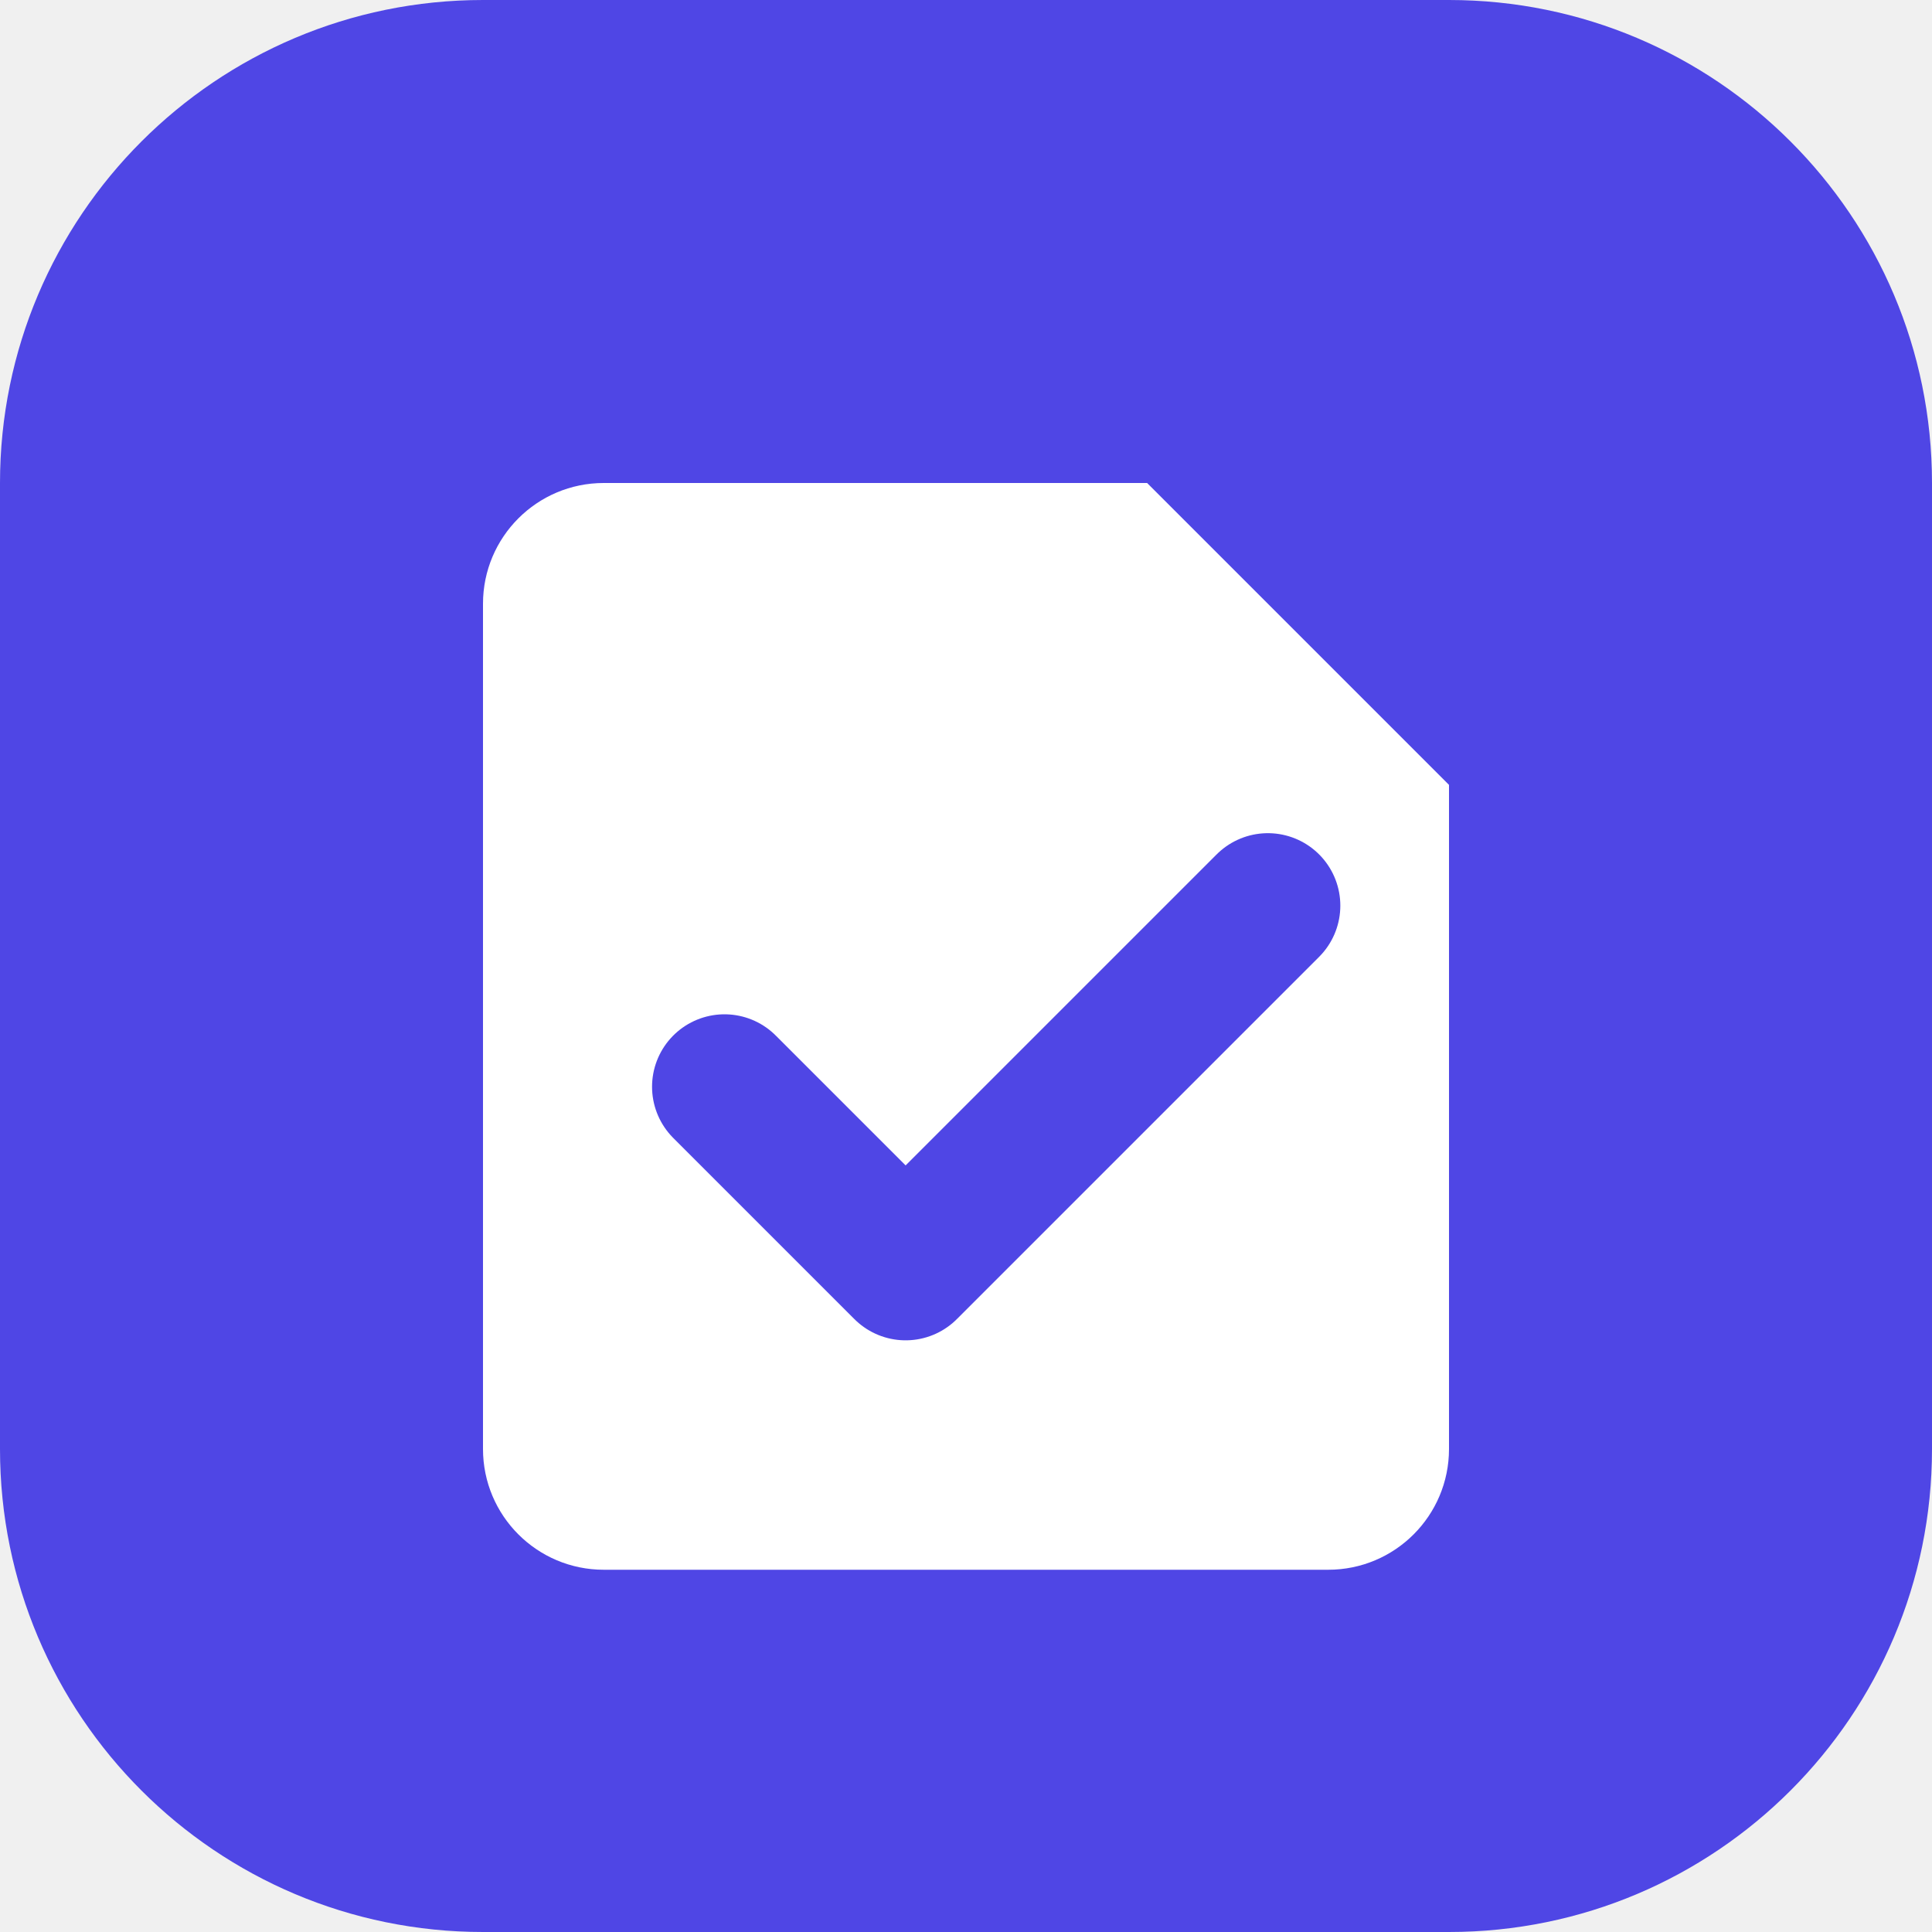
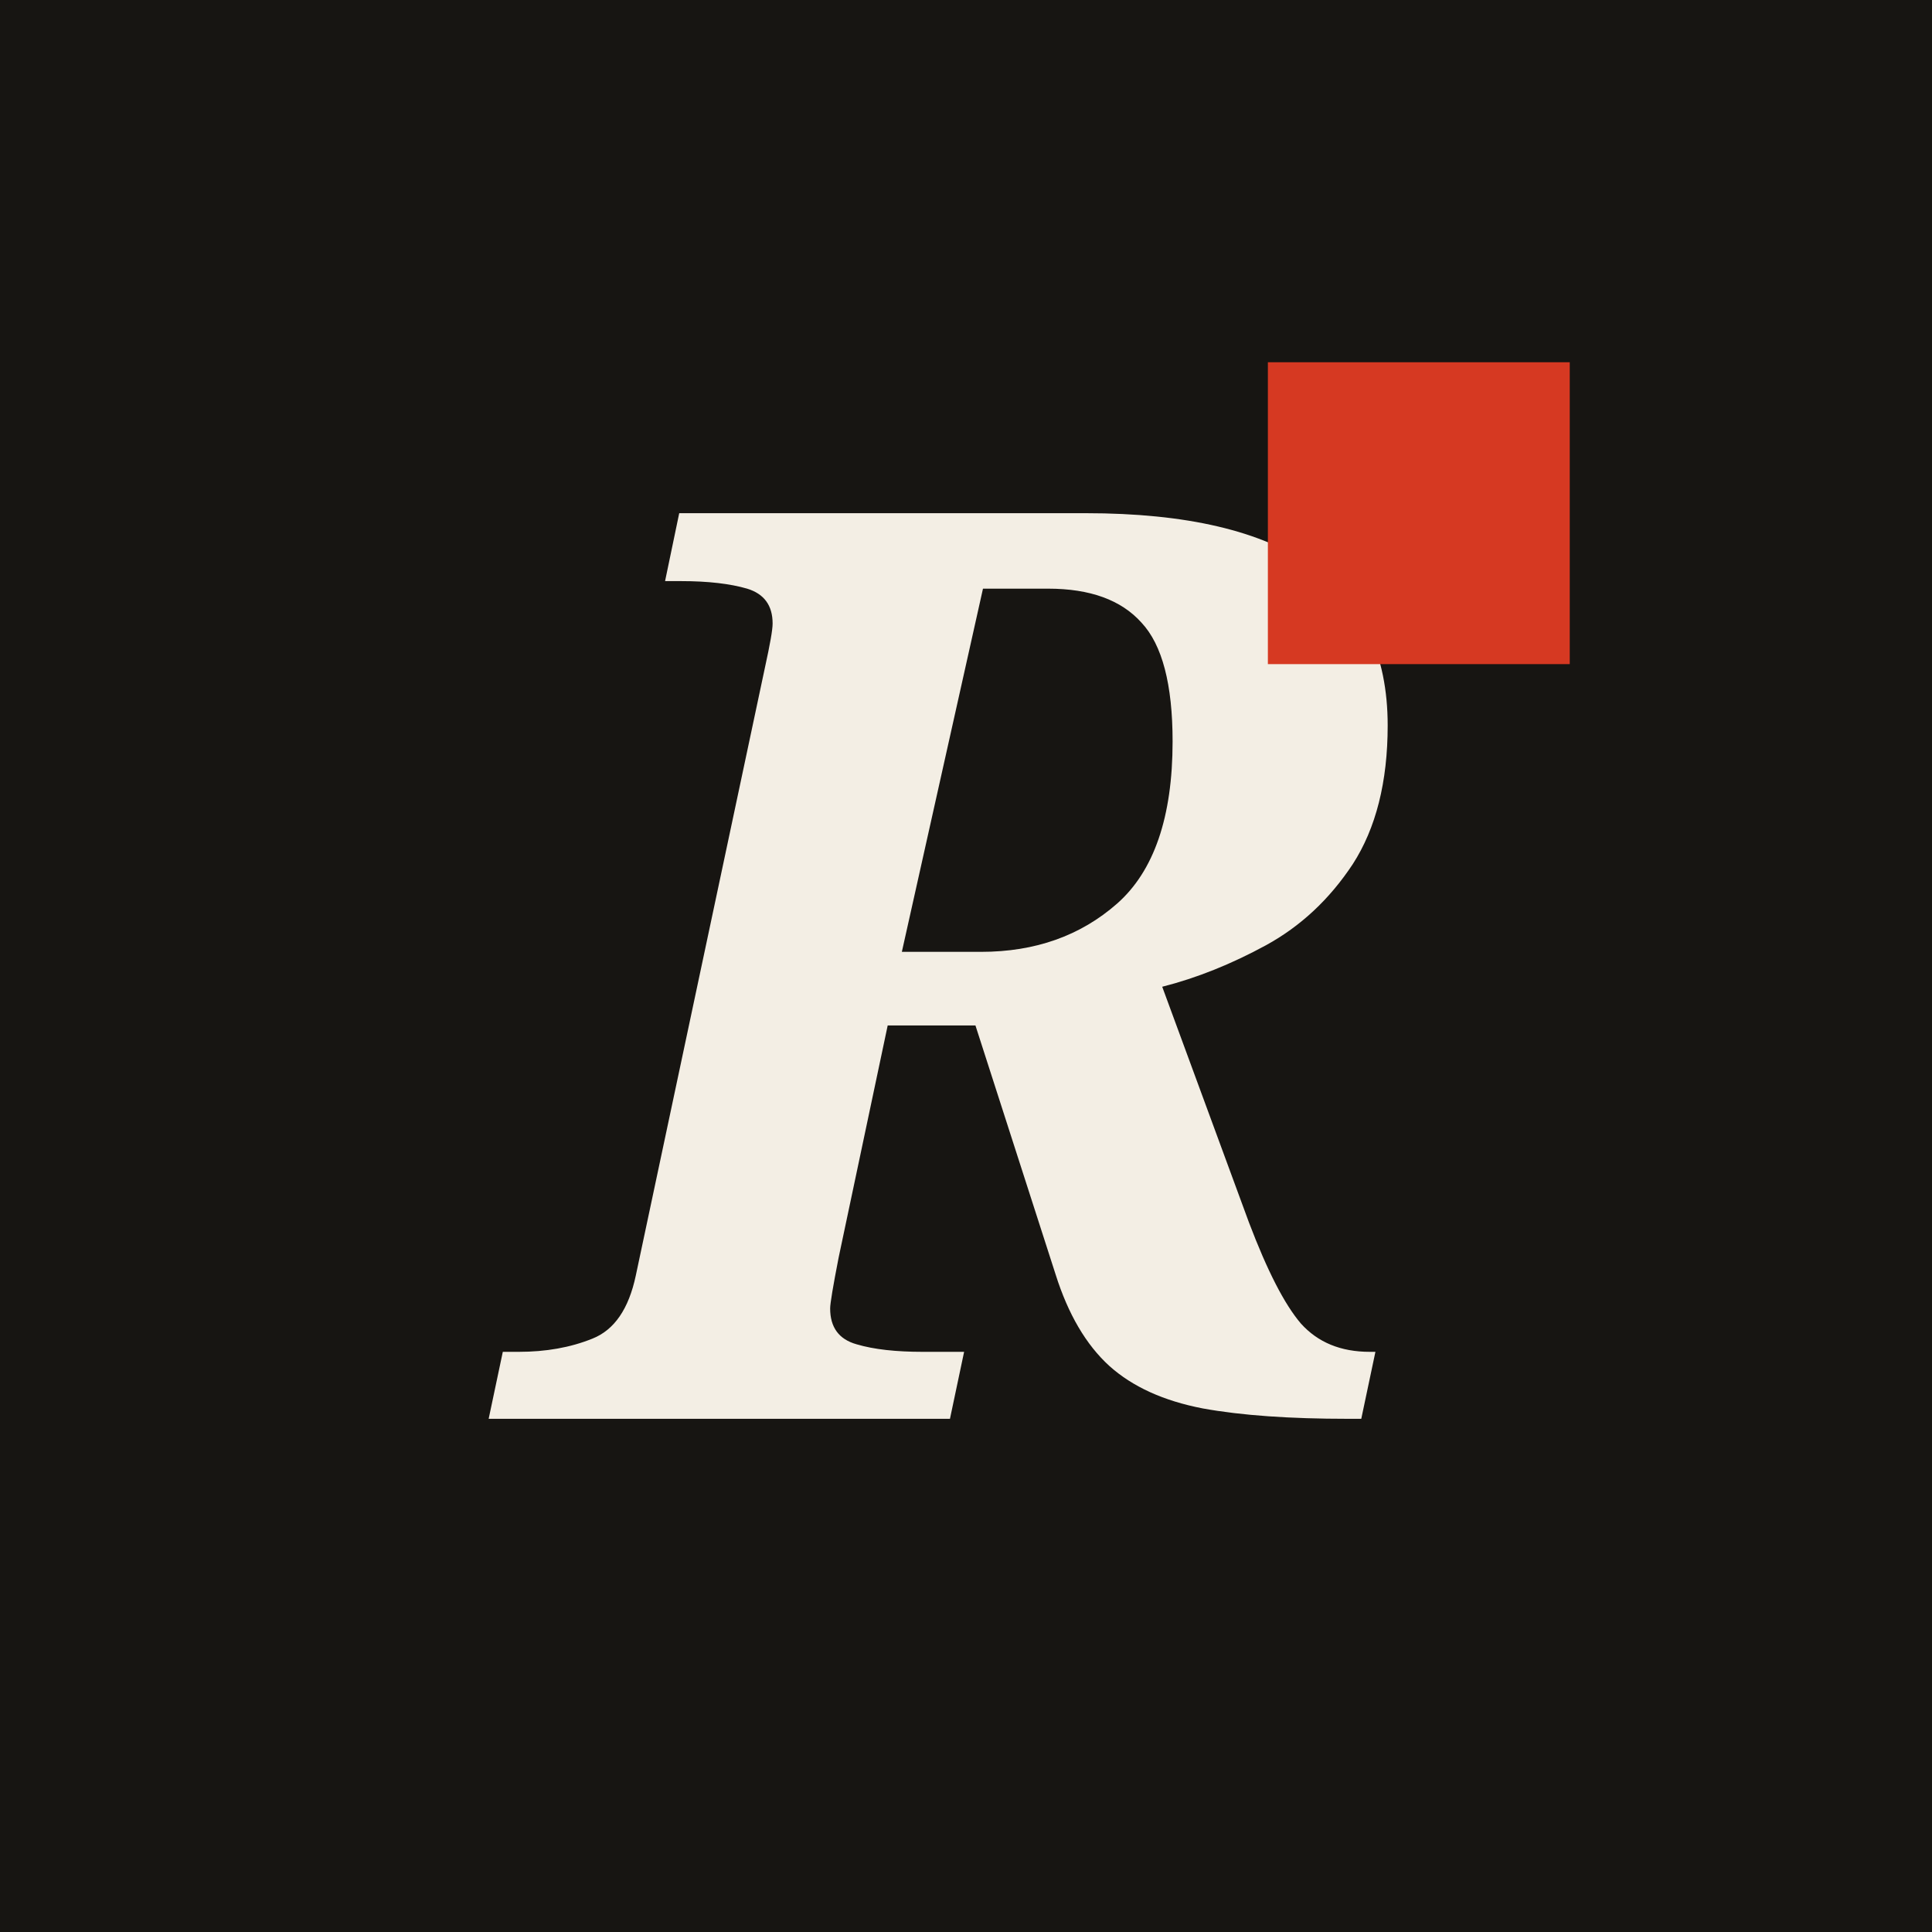
<svg xmlns="http://www.w3.org/2000/svg" viewBox="0 0 32 32">
-   <rect width="32" height="32" rx="8" fill="#4f46e5" />
-   <path d="M10 8h9l5 5v11a2 2 0 0 1-2 2H10a2 2 0 0 1-2-2V10a2 2 0 0 1 2-2z" fill="#fff" />
-   <path d="m12 18 3 3 6-6" stroke="#4f46e5" stroke-width="2.4" fill="none" stroke-linecap="round" stroke-linejoin="round" />
+   <rect width="32" height="32" fill="#171512" />
+   <text x="16" y="23.5" text-anchor="middle" font-family="Georgia, serif" font-size="21" font-style="italic" font-weight="700" fill="#F3EEE4">R</text>
+   <rect x="21" y="6" width="5" height="5" fill="#D63922" />
</svg>
